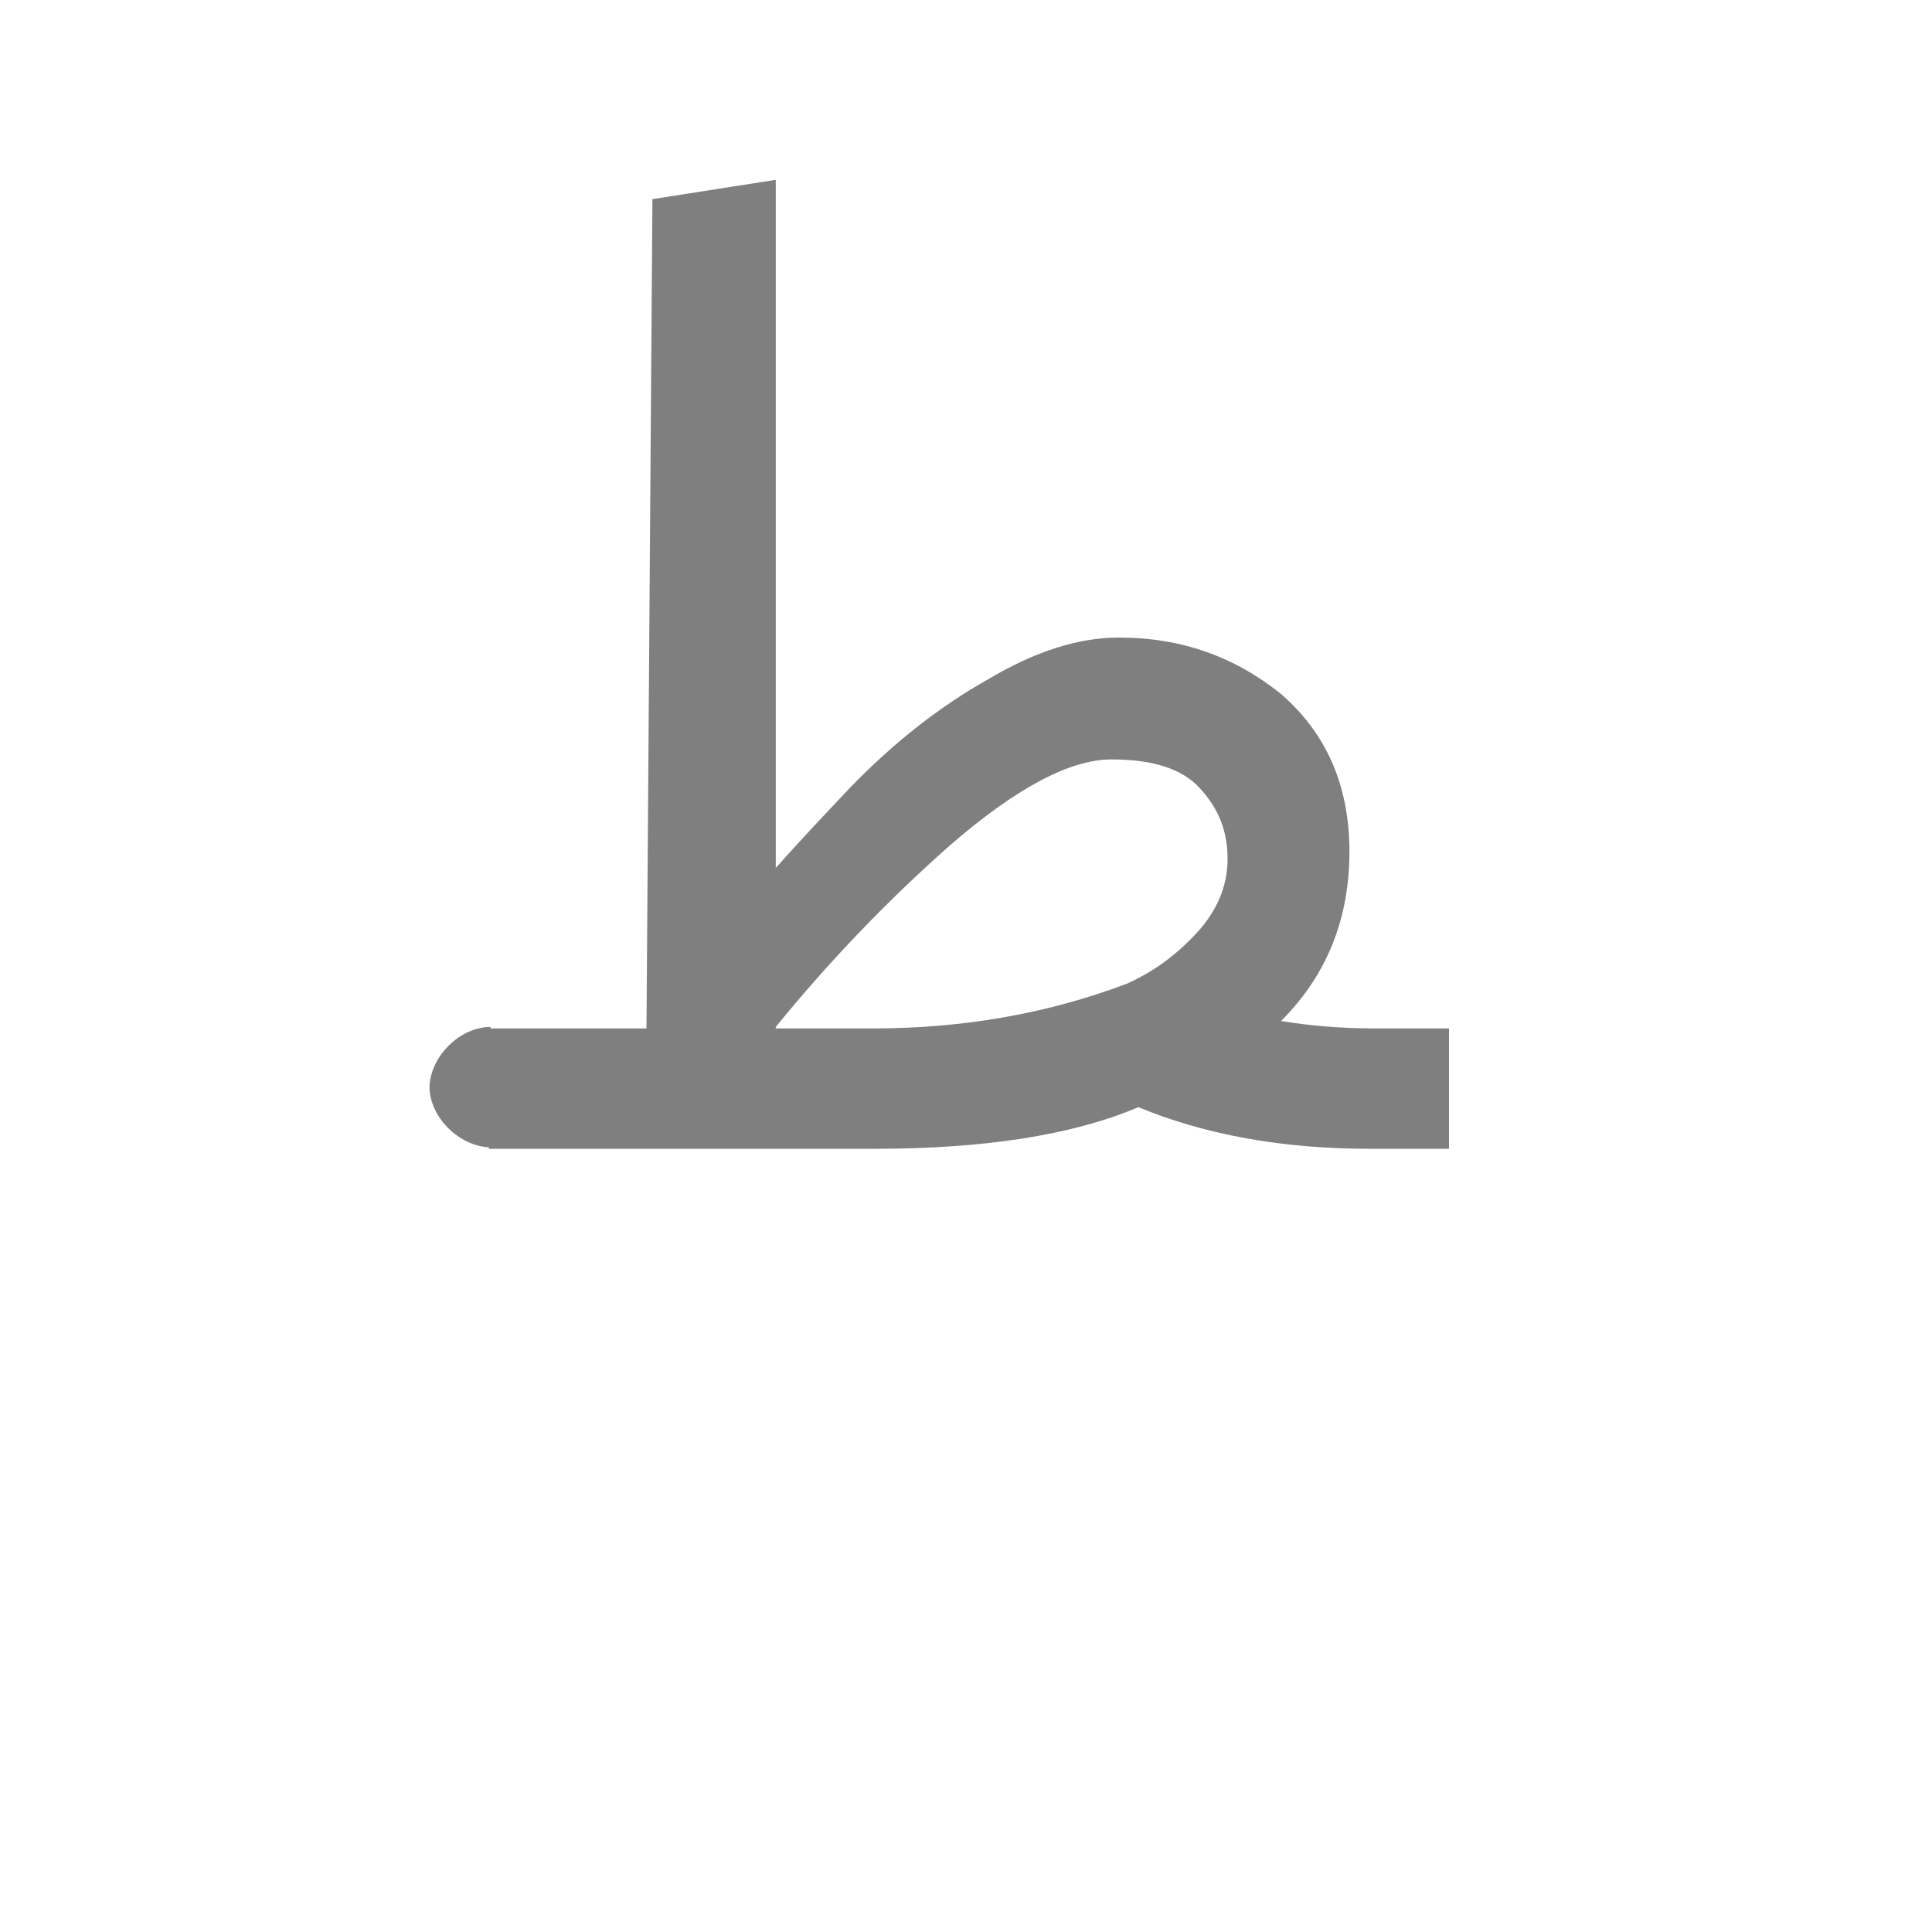
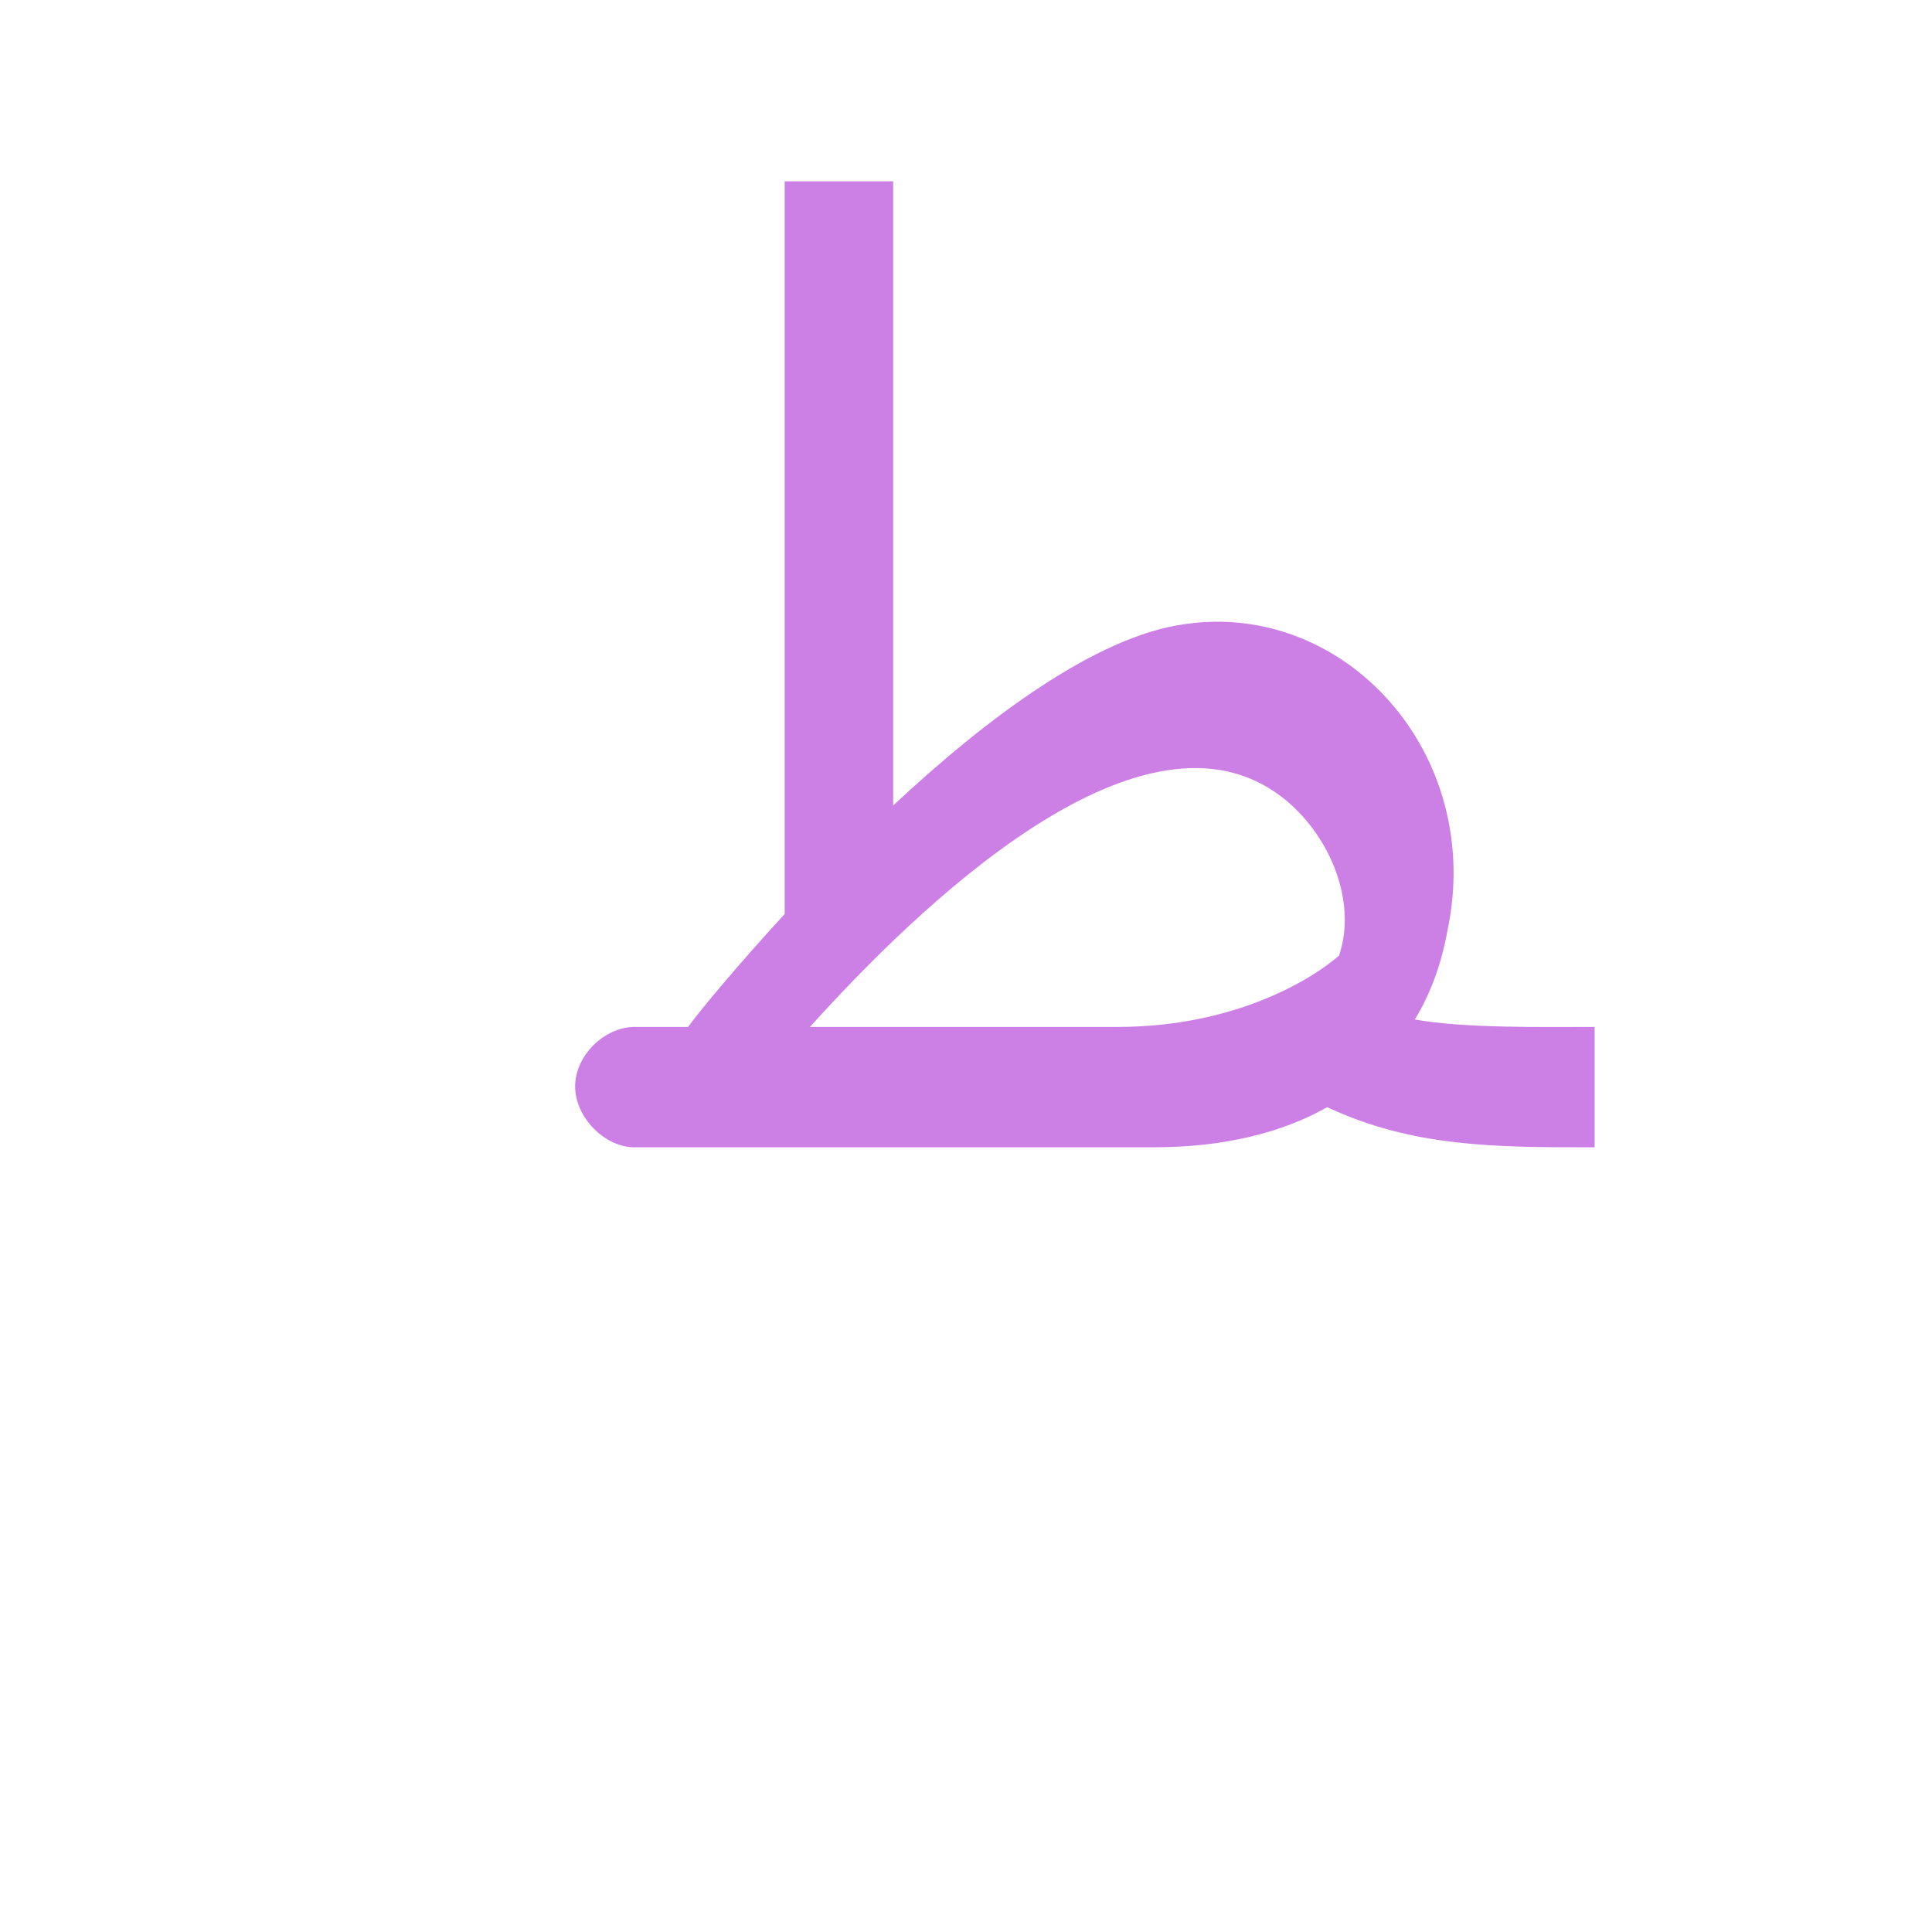
<svg xmlns="http://www.w3.org/2000/svg" xml:space="preserve" width="1300px" height="1300px" version="1.0" style="shape-rendering:geometricPrecision; text-rendering:geometricPrecision; image-rendering:optimizeQuality; fill-rule:evenodd; clip-rule:evenodd" viewBox="0 0 1300 1056">
  <defs>
    <style type="text/css">
   
-     .fil0 {fill:black;fill-opacity:0.502}
+     .fil0 {fill:#9900CC;fill-opacity:0.502}
   
  </style>
  </defs>
  <g id="_100:master">
-     <path class="fil0" d="M329 651l0 -1c-20,-1 -40,-20 -40,-41 1,-21 21,-40 41,-40l0 1 105 0 4 -558 83 -13 0 463c16,-18 33,-36 50,-54 30,-31 61,-55 93,-73 32,-19 61,-28 88,-28 42,0 78,13 109,38 30,26 46,61 46,106 0,45 -15,83 -46,114 18,3 39,5 63,5l50 0 0 81 -53 0c-58,0 -110,-9 -156,-28 -45,19 -104,28 -178,28l-259 0zm259 -81c60,0 117,-10 170,-30 18,-8 33,-19 47,-34 14,-15 21,-32 21,-50 0,-19 -6,-34 -19,-48 -12,-13 -32,-19 -59,-19 -28,0 -64,19 -109,58 -43,38 -82,79 -117,122l0 1 66 0z" />
+     <path class="fil0" d="M901 521l0 0c13,-38 -8,-86 -43,-110 -94,-64 -240,77 -313,158l207 0c80,0 132,-33 149,-48zm73 -17l0 0c-4,22 -11,42 -22,60 34,6 85,5 121,5l0 81c-67,0 -122,0 -180,-27 -30,17 -69,27 -117,27l-348 0 0 0 -1 0 0 0c-20,0 -40,-20 -40,-41 0,-21 20,-40 40,-40l0 0 36 0c8,-11 32,-40 65,-76l0 -493 73 0 0 420c63,-59 137,-114 196,-122 108,-16 202,87 177,206z" />
  </g>
</svg>
